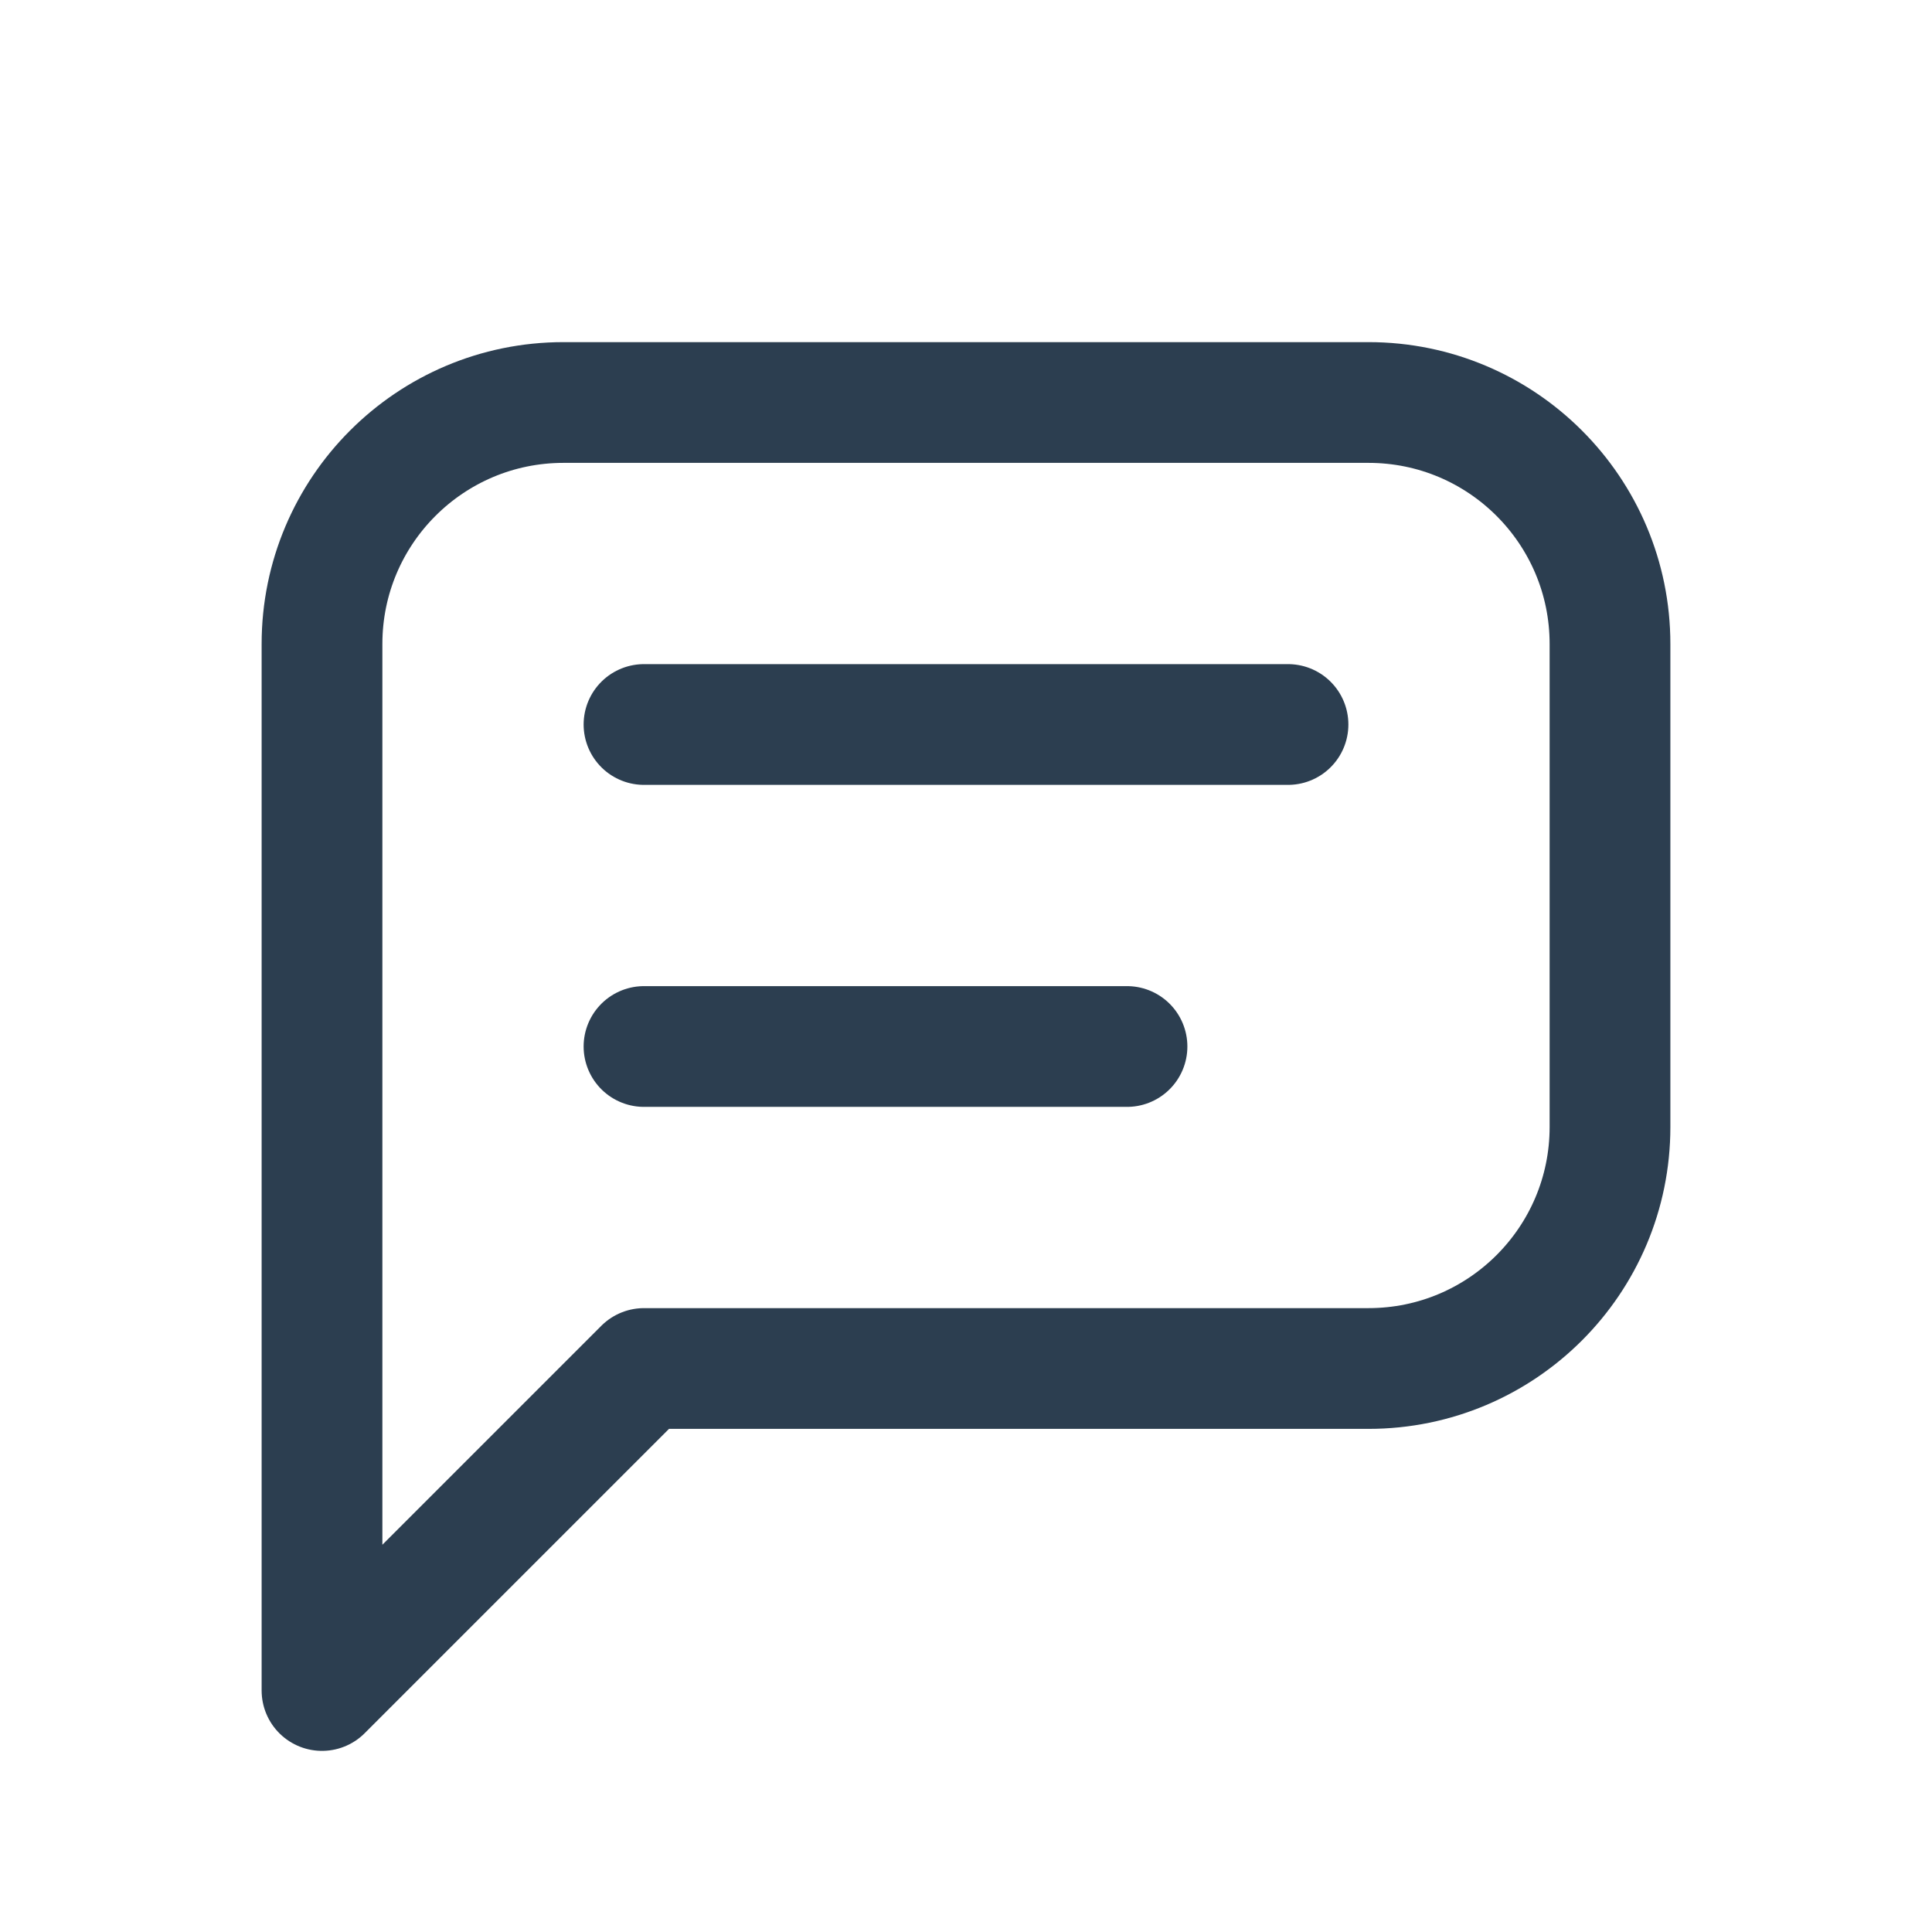
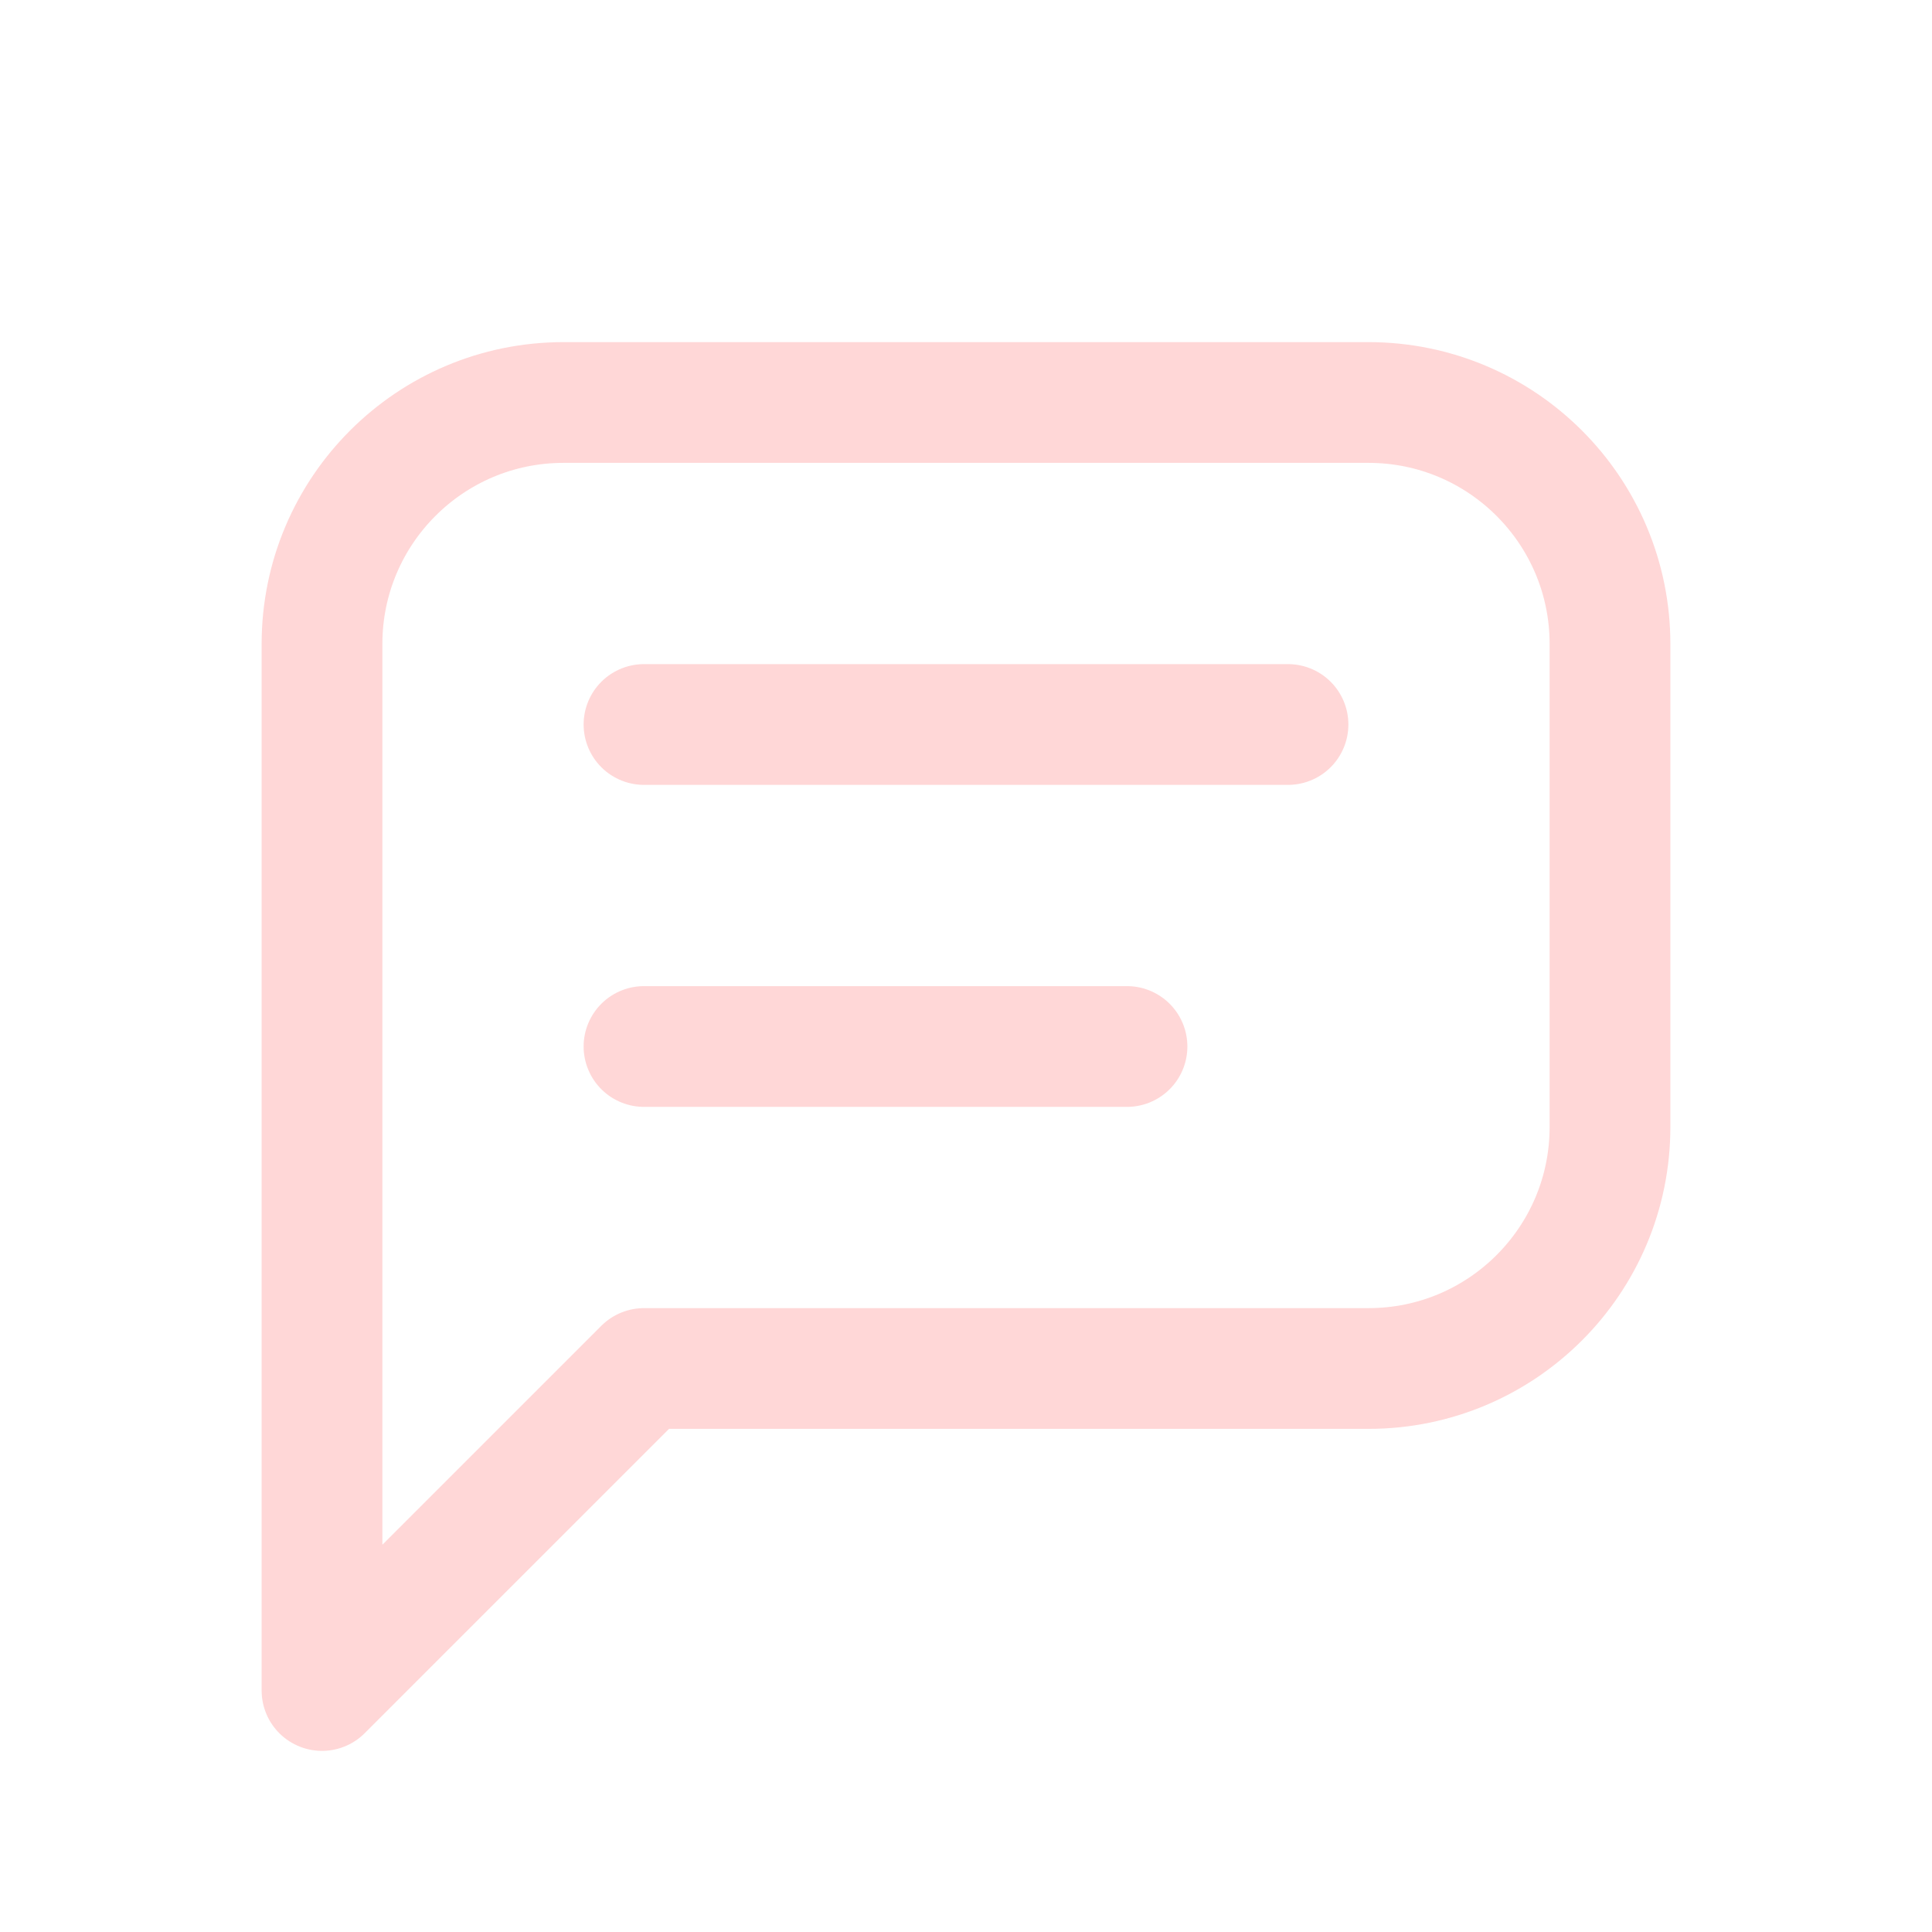
- <svg xmlns="http://www.w3.org/2000/svg" class="icon icon-tabler icon-tabler-message" width="44" height="44" viewBox="0 0 24 24" stroke-width="1.5" stroke="#2c3e50" fill="none" stroke-linecap="round" stroke-linejoin="round">
+ <svg xmlns="http://www.w3.org/2000/svg" class="icon icon-tabler icon-tabler-message" width="44" height="44" viewBox="0 0 24 24" stroke-width="1.5" stroke="#ffd7d7" fill="none" stroke-linecap="round" stroke-linejoin="round">
  <path stroke="none" d="M0 0h24v24H0z" fill="none" />
  <path d="M4 21v-13a3 3 0 0 1 3 -3h10a3 3 0 0 1 3 3v6a3 3 0 0 1 -3 3h-9l-4 4" />
  <line x1="8" y1="9" x2="16" y2="9" />
  <line x1="8" y1="13" x2="14" y2="13" />
</svg>
